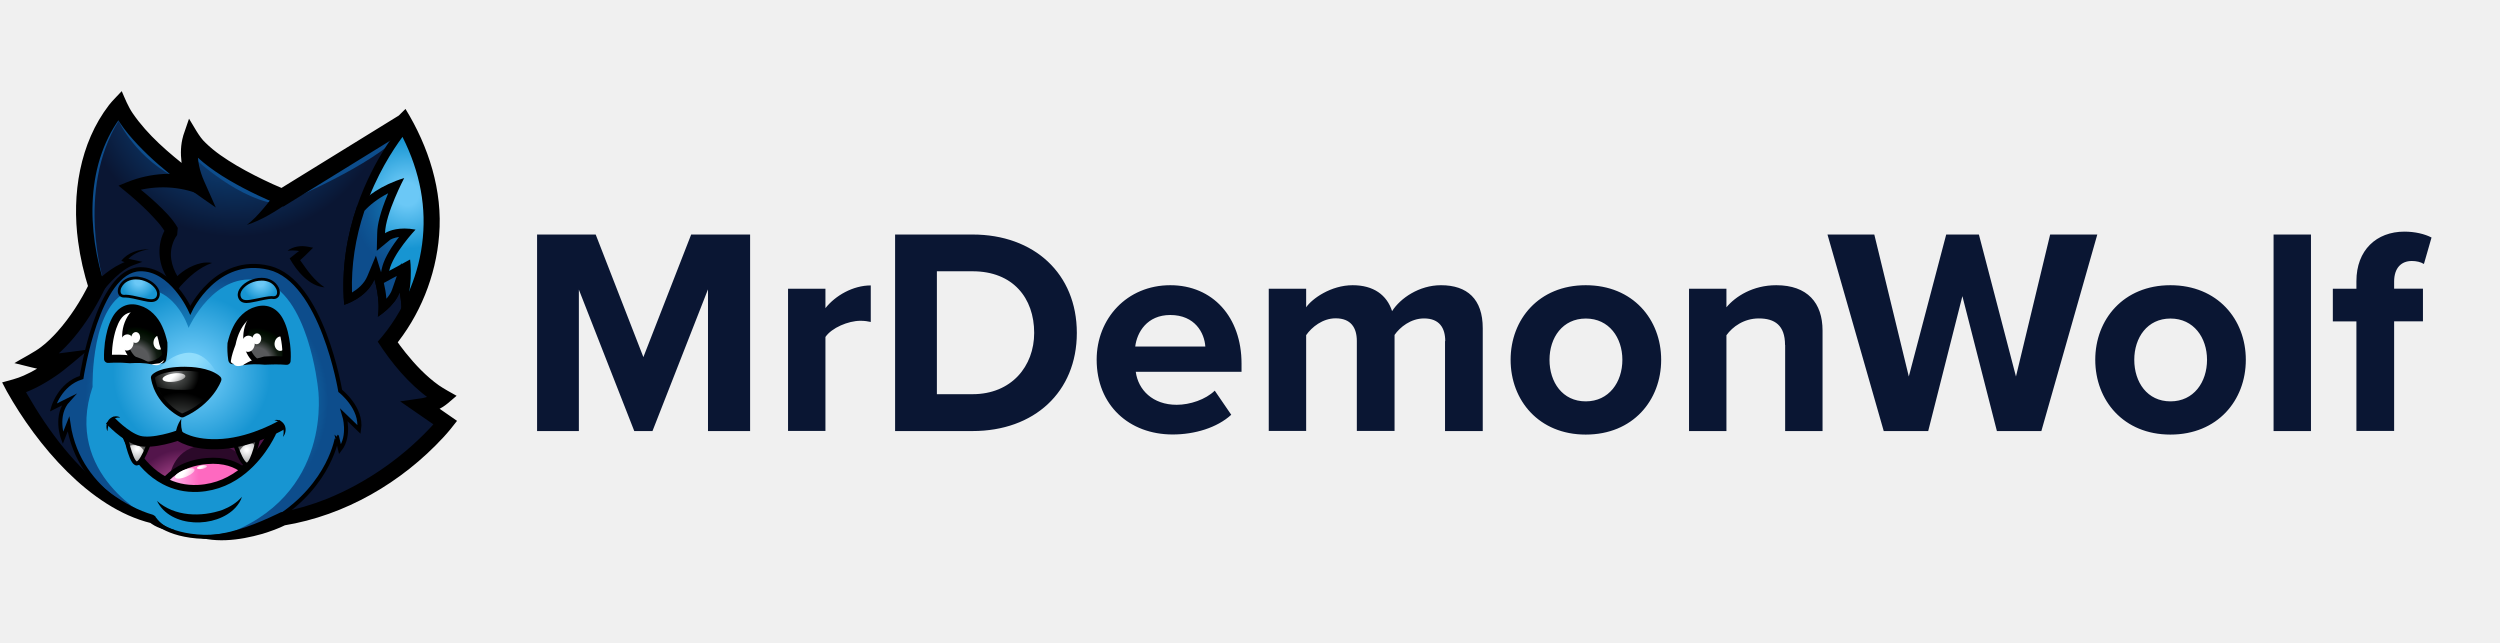
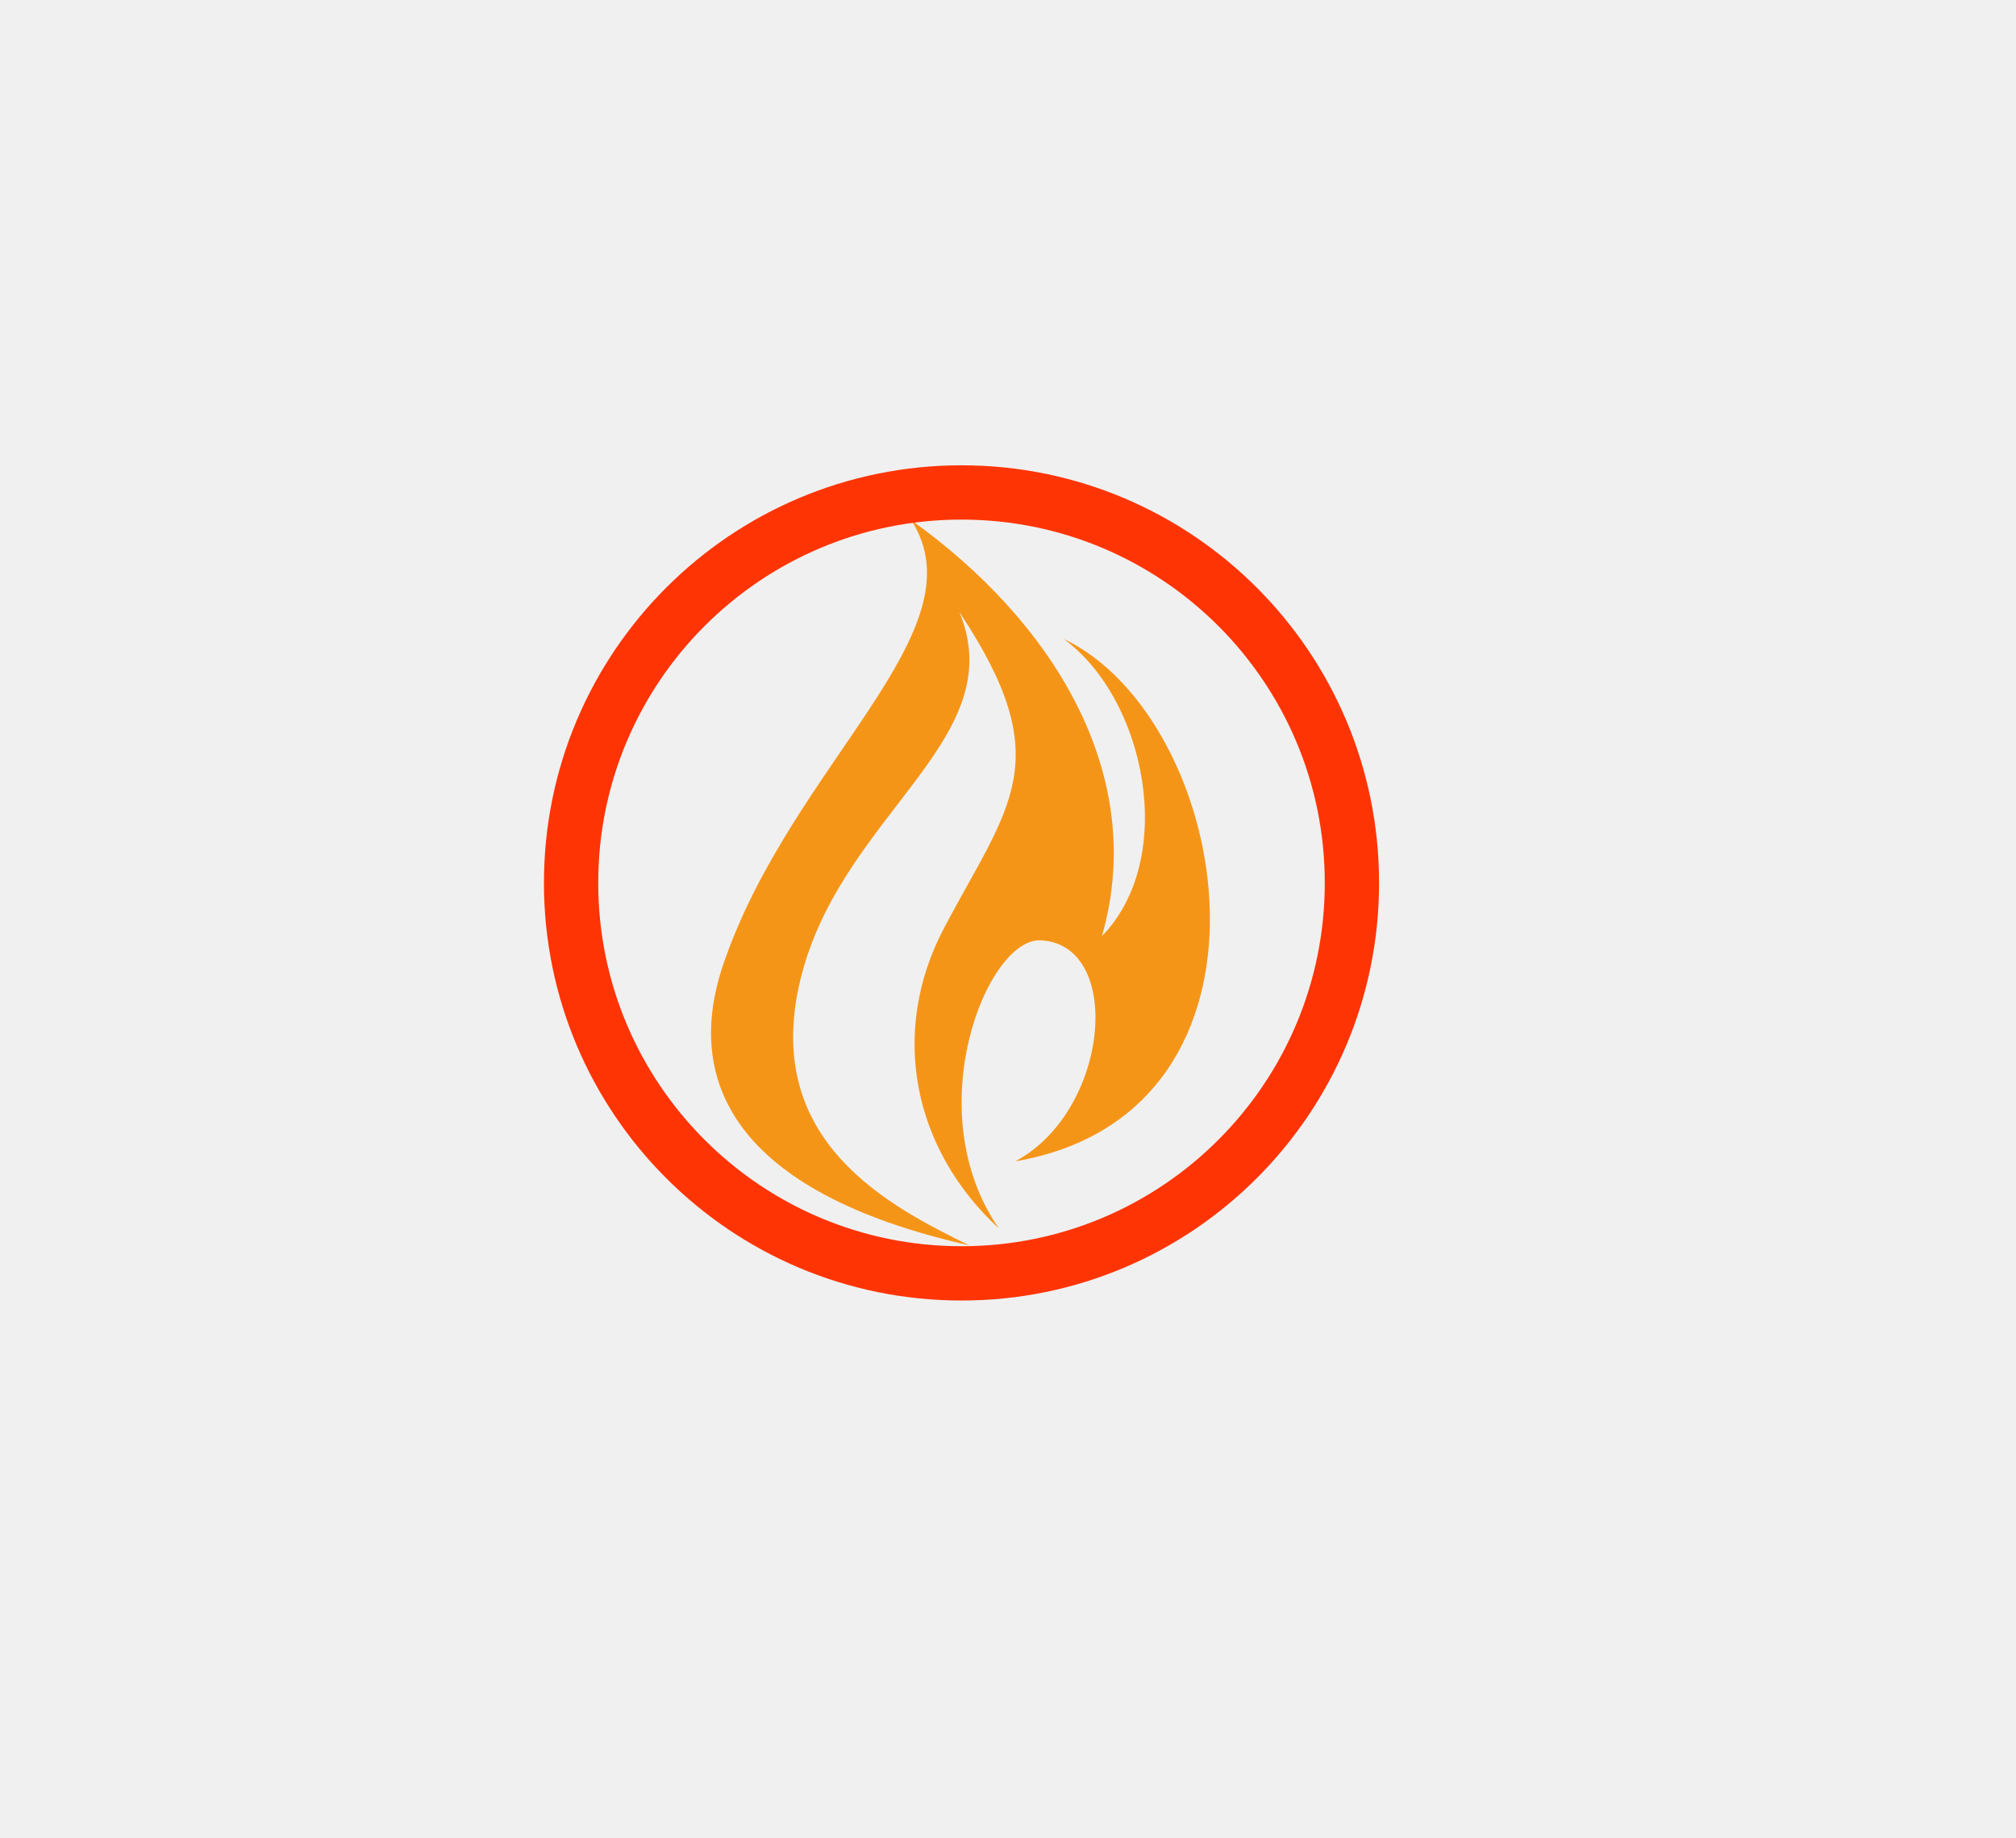
- <svg xmlns="http://www.w3.org/2000/svg" xmlns:xlink="http://www.w3.org/1999/xlink" id="Layer_1" width="350" height="90" viewBox="0 0 2333 505.8" xml:space="preserve">
-   <style>
-         .st11 {
-             fill: #fff;
-         }
- 
-         .st14 {
-             fill: none;
-             stroke: #000;
-             stroke-width: 4.726;
-             stroke-miterlimit: 10;
-         }
- 
-         .st27 {
-             opacity: 0.56;
-         }
- 
-         .st30 {
-             fill: #0a1633;
-         }
-     </style>
-   <radialGradient id="SVGID_1_" cx="218.574" cy="33.03" r="257.705" gradientTransform="rotate(.579 701.339 212.18)" gradientUnits="userSpaceOnUse">
-     <stop offset=".181" stop-color="#0d4d8c" />
-     <stop offset=".565" stop-color="#0a1633" />
-   </radialGradient>
-   <path d="M415.6 347.4S359.6 420 264 437c0 0-50.5 26-87 14.2l-14.3-3.7c-12.9-.8-20.7-10.3-20.7-10.3C66.1 417.1 13.3 314.6 13.3 314.6c23-6.2 44.7-24.7 44.7-24.7-13.7 2-24.4-1-24.4-1 33.9-19 56.7-68.3 56.7-68.3-.4-1.3-.8-2.5-1.2-3.8-33-109.8 22.3-165.3 22.3-165.3 14.5 33.4 70 72 71.7 73.2-11.2-25.2-4.6-43.1-4.6-43.1 16.9 28.2 84.9 55.4 84.9 55.4l113.3-69.9s0 .1.1.1c49.1 86.2 17.1 157.3-2.7 188.3-6.9 10.8-12.3 16.7-12.3 16.7s23.3 36.1 51.2 51.5c0 0-8 7.1-19.5 8.4l22.1 15.3z" fill="url(#SVGID_1_)" />
-   <radialGradient id="SVGID_00000151519438128972009130000017238021723079078582_" cx="130.907" cy="47.376" r="100.29" gradientTransform="rotate(.579 701.339 212.18)" gradientUnits="userSpaceOnUse">
-     <stop offset=".181" stop-color="#0d4d8c" />
-     <stop offset=".565" stop-color="#0d4d8c" />
-   </radialGradient>
-   <path d="m183.1 124.7-14.3-3.4C127 102 110.7 65.8 110.7 65.8c-40.5 65.3-13.9 150.1-13.9 150.1l-7.7 1C56.1 107 111.4 51.5 111.4 51.5c14.5 33.3 70 72 71.7 73.2z" fill="url(#SVGID_00000151519438128972009130000017238021723079078582_)" />
-   <radialGradient id="SVGID_00000036239288515632281470000013075402882572379066_" cx="276.9" cy="65.392" r="71.898" gradientTransform="rotate(.579 701.339 212.18)" gradientUnits="userSpaceOnUse">
-     <stop offset=".181" stop-color="#0d4d8c" />
-     <stop offset=".565" stop-color="#0d4d8c" />
-   </radialGradient>
-   <path d="m376.9 67.2-7.3 11-7.1 10.7c-37 29.2-110.5 58.6-110.5 58.6l3.3-4.8c-38.2-6.8-78.1-46-78.1-46l6 28.1c-11.2-25.2-4.6-43.1-4.6-43.1 16.9 28.2 84.9 55.4 84.9 55.4l113.3-69.9c.1-.1.1-.1.1 0z" fill="url(#SVGID_00000036239288515632281470000013075402882572379066_)" />
-   <radialGradient id="SVGID_00000028315726540172498770000007983313780356112307_" cx="179.816" cy="306.505" r="182.107" gradientTransform="rotate(.579 701.339 212.18)" gradientUnits="userSpaceOnUse">
-     <stop offset=".084" stop-color="#6bc8f6" />
-     <stop offset=".403" stop-color="#1795d2" />
-     <stop offset=".635" stop-color="#1795d2" />
-   </radialGradient>
-   <path d="m335.2 353.8-13.9-13.4s5.9 19.1-3.9 31.9l-2.8-11.9s-6.2 44.1-56.4 76.2c0 0-23.2 12.8-51.3 16.4-5.5.7-11.3 1.1-17.1.9-35.2-1.1-47.9-16.6-47.9-16.6-2.1-.6-68.1-21.4-78-88.7l-5.2 13.2s-8-21.3 5-35.5l-14.1 7s5.9-21.8 26.5-28.1c0 0 15-100 54.5-101 29.5-.8 47 38.2 47 38.2s24.2-51.4 73.6-39.5c49.4 12 66.3 114.8 66.3 114.8s20.8 16 17.7 36.1z" fill="url(#SVGID_00000028315726540172498770000007983313780356112307_)" />
-   <radialGradient id="SVGID_00000119830073687889852580000018292188590579130278_" cx="176.85" cy="288.599" r="52.69" gradientTransform="rotate(.579 701.339 212.18)" gradientUnits="userSpaceOnUse">
-     <stop offset=".181" stop-color="#90ddfc" />
-     <stop offset=".565" stop-color="#6bc8f6" />
-   </radialGradient>
-   <path d="M144.6 305.4s6.6-18.7 27.1-22.8c20.5-4.1 31.8 19.1 32.6 24.7.8 5.7-30.5 21.2-40.2 18.4-9.7-2.7-19.5-20.3-19.5-20.3z" fill="url(#SVGID_00000119830073687889852580000018292188590579130278_)" />
-   <radialGradient id="SVGID_00000005253252605214719510000013447770191951610752_" cx="193.948" cy="331.88" r="134.794" gradientTransform="rotate(.579 701.339 212.18)" gradientUnits="userSpaceOnUse">
-     <stop offset=".403" stop-color="#1795d2" />
-     <stop offset=".841" stop-color="#0d4d8c" />
-   </radialGradient>
-   <path d="m335.2 353.8-13.9-13.4s5.9 19.1-3.9 31.9l-2.8-11.9s-6.2 44.1-56.4 76.2c0 0-23.2 12.8-51.3 16.4 105.8-36.1 89.8-138.3 89.8-138.3s-9.1-89.1-52.8-99.6c-43.7-10.5-67.9 43.8-67.9 43.8s-13.9-44.6-52.8-35C84.3 233.6 86.4 314 86.4 314c-27.7 81.9 53.2 122.2 55.4 123.3-2.1-.6-68.1-21.4-78-88.7l-5.2 13.2s-8-21.3 5-35.5l-14.1 7s5.9-21.8 26.5-28.1c0 0 15-100 54.5-101 29.5-.8 47 38.2 47 38.2s24.2-51.4 73.6-39.5c49.4 12 66.3 114.8 66.3 114.8s20.9 16 17.8 36.1z" fill="url(#SVGID_00000005253252605214719510000013447770191951610752_)" />
-   <path d="M162.7 447.5c-8.5.8-17.3-2.2-23.8-7.7l2 1.3c-57.3-14-106.7-73.3-134.5-122.9L2 309.8c6.5-1.8 14.1-3.6 20.2-6.4 9.2-4 18-9.5 26.1-15.5 1.5-1.1 3.3-2.5 4.7-3.7l6 13.3c-7.9 1.1-16 1-23.8-.4-4.2-.8-17.7-4.4-21.8-5.3 6.4-3.9 19.2-10.5 24.9-15 5.6-4.2 10.6-9.2 15.3-14.4 11.9-13.4 21.8-28.8 29.7-44.9l-.3 5.4c-4.6-14.5-8.1-29.4-10.1-44.6-6-43.8 1.4-91.6 28.8-127.3 2.8-3.7 8.8-9.6 11.9-13 2.9 6.7 6.1 14.7 10.2 20.6 14.1 20.6 33.7 37.1 53.3 52.4 3.3 2.5 6.8 5.1 10.1 7.4l-11.2 9.3c-3.3-7.3-5.6-15.2-6.6-23.3-1-8.1-.8-16.5 1.5-24.4l.1-.5.2-.6 5.2-15.2c4.2 6.6 9.5 17.2 15.3 22.4 8.6 8.5 18.8 15.2 29.4 21.5 10.8 6.3 22.1 12 33.5 17.2 3.8 1.7 7.7 3.4 11.5 5l-6.8.6 113.3-69.9-1.3 1h.1l7-6.9c21.5 35 34.9 76.3 31.4 117.9-3 38.1-18 75.3-42.5 104.7l.8-9.2c3.2 4.8 6.8 9.6 10.4 14.1 9.1 11.3 19.2 22 31 30.4 4.9 3.4 11.5 6.9 16.6 9.8l-8.1 6.9c-6.7 5.6-15 9.2-23.7 10.3l3.5-13.7 22.1 15.3 6.6 4.6c-3.8 5-8.4 10.7-12.7 15.3-39.1 42.3-91.6 72.9-148.8 82.3l1.8-.6c-7 3.5-14.4 6.1-21.8 8.4-21.8 6.2-46.8 9.6-68.1.2 7.4 1.4 14.9 1.4 22.2.7 20.9-2.4 40.7-10.4 59.6-19.4 1.1-.5 2.1-1 3.1-1.5 14.7-2.8 29-7 42.9-12.5 38.4-15.5 74.1-40.8 101.6-71.7.9-1 2.6-3 3.3-4l1.7 10.8-22.1-15.3-15.8-10.9 19.3-2.8c5.5-.7 11-3.1 15.3-6.5l1.4 12.3c-2.9-1.6-5.7-3.4-8.4-5.3-19.7-14.2-35.4-33.2-48.5-53.4 24.5-27.4 39.6-63.4 42.5-100 2.8-35.2-7-70.3-24.6-100.7l11.9 1.7-.6.6-.7.4-113.3 69.9-3.3 2c-28-11.5-76-34.1-92-60l13.6-1.3c-.8 2.8-1.2 5.7-1.4 8.7-.5 9.9 1.8 19.6 5.8 28.7l11 24.8c-29-19.9-59-41.3-81.6-68.5-5.9-7.2-11.2-14.8-15.1-23.5l12.3 2.3c-.4.4-1.1 1.2-1.5 1.6C79.1 104 80.8 168.2 98.4 221.2c-13 27.5-34.2 59-61.1 74.4l-1.7-13.9.4.1c5 1.1 10.3 1.5 15.4 1.2 3 0 27.7-3.5 31.3-3.9-6.9 5.7-23.4 20.1-30.8 24.8-11.3 7.7-23.4 14.3-36.7 18.1l4.8-10.9c1.4 2.6 3.8 6.9 5.3 9.6 20.3 35.2 45.5 68.8 78.5 92.9 12 8.6 25 15.7 39.1 19.8l2 1.3c0 .1.1.3.2.5l.3.5c4.3 5.8 10.2 10.1 17.3 11.8z" />
-   <path d="M183.1 133.1c-19.4-7-41.3-7-60.9-.6l1.3-8.8c7.8 6 15.2 12.1 22.4 18.8 7.4 7 14.8 14.1 20 23.1 0 0-.6 6.8-.6 6.7-2.2 2.8-3.6 6.1-4.6 9.5-3.4 11.4.7 23.6 7.6 33l-6.7-.1c6.7-7.9 16-13.9 26.1-16.2 3.4-.7 6.9-.8 10.2-.2-6 2.1-11.5 5.4-16.5 9.3-4.8 3.8-9.1 8.1-13.2 12.6l-3.1 4.3c-4.2-5.1-8.5-10.3-11.4-16.4-6.9-13.3-6.7-30.5 1.8-43.2l.2-.3-.6 6.6c-4.2-7.8-10.7-14.3-16.9-20.7-6.6-6.6-13.7-12.9-20.9-18.8l-6.7-5.5 8.1-3.3c21.5-8.7 46-10.2 68.4-4 .4.1.7.2 1.3.4l-5.3 13.8z" />
-   <radialGradient id="SVGID_00000004512252805654279600000016008506069296972715_" cx="379.337" cy="137.289" r="126.798" gradientTransform="rotate(.579 701.339 212.18)" gradientUnits="userSpaceOnUse">
-     <stop offset=".084" stop-color="#6bc8f6" />
-     <stop offset=".403" stop-color="#1795d2" />
-     <stop offset=".635" stop-color="#1795d2" />
-   </radialGradient>
-   <path d="M357.2 240.4c.2-13.9-3.9-27.2-4.1-27.9l-3.1-9.9-4 9.6c-4.6 10.9-15.2 17.1-21.3 19.8-1.7-28.3 2.4-56.8 12-85.1 12.7-37.1 31.8-63.4 39.5-73.2 19 35.3 26.3 71.6 21.4 107.7-3.2 23.8-11.1 43.8-19 58.9-.3-8.8-1.8-15.2-1.8-15.5l-3-12.8-4.3 12.4c-2.2 6.4-7.8 12.1-12.3 16z" fill="url(#SVGID_00000004512252805654279600000016008506069296972715_)" />
-   <path d="M375.6 80.7c16.6 33 22.8 66.6 18.3 100.2-2.3 17.5-7.3 32.9-12.9 45.7-.3-1.6-.5-2.6-.5-2.7l-6-25.5-8.5 24.8c-1 3-3 5.9-5.3 8.5-1-11-3.7-19.8-3.9-20.4l-6.2-19.9-8 19.2c-3 7.2-9.1 12.1-14.3 15.2-.8-25.8 3.3-52 12.1-77.8 10.8-31.7 26.3-55.3 35.2-67.3m1.2-13.6c-1.2 1.3-27.5 31.2-43.7 78.6-8.9 25.9-14.8 57.1-11.9 91.7 0 0 20.9-6.2 28.2-23.8 0 0 5.9 19.1 3.2 34.9 0 0 15.9-9.9 20.3-22.8 0 0 2.3 9.8 1.7 21.7-.1 2.7-.4 5.6-.9 8.4l.3-.3c20-31 52-102.2 2.8-188.4zM268.8 142.3c-12.1 8.1-24.5 16.1-38.4 20.5 5.7-4.3 10.4-9.4 15-14.8 4.5-5.2 8.8-10.9 12.7-16.5 0 .1 10.7 10.8 10.7 10.8zM85.6 219.5c10.4-10.1 23.3-20.9 37.7-24.1l-.1 4.8c-1.9-.7-8.2-3.1-10-3.8 6-7.9 16.3-11 25.9-10.8-4.2.6-8.3 1.7-12 3.6-3.5 1.8-6.9 4.3-9.1 7.5l-1-2.9c3.9.9 11.9 2.6 15.9 3.5l-8.3 3c-6.3 2.3-11.7 6.6-16.7 11.2a111 111 0 0 0-13.6 15.4c0-.1-8.7-7.4-8.7-7.4zM268.3 186.9c5.2-3.9 12.2-5 18.6-3.8l5.3 1c-4.6 4.7-9.6 9.6-14.6 13.8l.8-4.8c.7 1.2 1.7 2.5 2.5 3.8 6.3 9 12.6 18 22 24.2-14.3-1.1-26-15.2-32.6-27 4.4-3.7 9.1-7.2 13.8-10.5l1.1 5.2c-5.3-2-11.1-2.5-16.9-1.9z" />
-   <radialGradient id="SVGID_00000142880598663006310220000013751917479273853862_" cx="401.449" cy="144.046" r="82.764" gradientTransform="rotate(.579 701.339 212.18)" gradientUnits="userSpaceOnUse">
-     <stop offset=".213" stop-color="#1691ce" />
-     <stop offset=".23" stop-color="#1795d2" />
-     <stop offset=".285" stop-color="#168dca" />
-     <stop offset=".541" stop-color="#116aa8" />
-     <stop offset=".751" stop-color="#0e5594" />
-     <stop offset=".889" stop-color="#0d4d8c" />
-   </radialGradient>
-   <path d="M357.2 240.4c.2-13.9-3.9-27.2-4.1-27.9l-3.1-9.9-4 9.6c-4.6 10.9-15.2 17.1-21.3 19.8-1.7-28 2.3-56.3 11.8-84.3 6.5-6.8 17.2-15.5 33.2-21.9-5.3 11.3-13.9 31.5-14 44.8l-.1 7.7 6.1-4.6s5.3-3.7 16-3.7c.9 0 1.8 0 2.7.1-6.7 7.9-18.1 22.7-20.7 34.8l-1.7 8 21.6-11.7c.3 6.2.3 16.7-2.1 27.6-.4-2.4-.7-3.8-.7-4l-3-12.8-4.3 12.4c-2.2 6.4-7.8 12.1-12.3 16z" fill="url(#SVGID_00000142880598663006310220000013751917479273853862_)" />
-   <path d="M362.2 133.3c-.2.6-.5 1.2-.7 1.8-6.2 15-9.4 26.9-9.5 35.4l-.4 16.5 12.5-10.3c.5-.3 3.2-1.9 8.3-2.6-.4.5-.9 1.1-1.3 1.7-8.3 11-13.3 20.5-14.9 28.3l-.6 2.9-4.8-15.5-8 19.2c-3 7.2-9.1 12.1-14.3 15.2-.8-25.3 3.1-50.9 11.6-76.2 4.6-5.1 11.9-11.1 22.1-16.4m8.1 77.2-4.4 12.7c-1 3-3 5.9-5.3 8.5-.5-5.8-1.5-11-2.4-14.7l8.8-4.8 3.3-1.7m6.9-91.4c-21.7 6.6-35.6 17.5-44.1 26.6-8.9 25.9-14.8 57.1-11.9 91.7 0 0 20.9-6.2 28.2-23.8 0 0 5.9 19.1 3.2 34.9 0 0 15.9-9.9 20.3-22.8 0 0 2.3 9.8 1.7 21.7 12.3-22.9 8.1-52.3 8.1-52.3l-19.5 10.6c3.4-16.1 24.6-38.5 24.6-38.5-3.8-.7-7.3-1-10.3-1-12.3 0-18.2 4.4-18.2 4.4.4-18.3 17.9-51.5 17.9-51.5z" />
-   <radialGradient id="SVGID_00000006693361288047282480000012016423217284016829_" cx="163.38" cy="307.666" r="24.37" gradientTransform="rotate(.579 701.339 212.18)" gradientUnits="userSpaceOnUse">
-     <stop offset="0" stop-color="#8d8f8e" />
-     <stop offset=".186" stop-color="#6d6e70" />
-     <stop offset=".375" stop-color="#414342" />
-     <stop offset=".586" stop-color="#2b2d2c" />
-     <stop offset=".963" />
-   </radialGradient>
-   <path d="M169.9 340.7c-.3 0-.6-.1-.8-.2-.7-.3-16.6-8-23.8-25.8-1.2-2.8-2-5.9-2.5-9-.1-.5.1-1.1.4-1.5.6-.7 6.4-7.1 29.3-7.1 18.3 0 27.3 5.2 30.3 7.5.9.7 1.4 1.1 1.4 1.2.5.5.6 1.3.4 1.9-.3.9-7.8 21-33.9 32.8-.3.1-.5.2-.8.2z" fill="url(#SVGID_00000006693361288047282480000012016423217284016829_)" />
-   <path d="M172.5 299c17.6 0 26.2 4.9 29 7.1.8.6 1.2 1 1.2 1s-7.2 20.1-32.9 31.7c0 0-15.9-7.5-22.9-24.8-1.1-2.6-1.9-5.5-2.3-8.5 0-.1 5.2-6.5 27.9-6.5m0-3.8c-23.3 0-29.8 6.5-30.8 7.8-.7.8-1 1.9-.8 2.9.5 3.2 1.4 6.4 2.6 9.4 7.5 18.5 24.1 26.5 24.8 26.8.5.2 1.1.4 1.6.4s1.1-.1 1.6-.3c26.9-12.1 34.6-33 34.9-33.9.5-1.3.2-2.8-.8-3.8-.1-.2-.7-.7-1.7-1.5-9.5-7-25.1-7.8-31.4-7.8z" />
-   <radialGradient id="SVGID_00000056408373873503252290000011606885290139417522_" cx="169.317" cy="366.798" r="43.882" gradientTransform="rotate(.579 701.339 212.18)" gradientUnits="userSpaceOnUse">
-     <stop offset="0" stop-color="#8d8f8e" />
-     <stop offset=".186" stop-color="#6d6e70" />
-     <stop offset=".375" stop-color="#414342" />
-     <stop offset=".586" stop-color="#2b2d2c" />
-     <stop offset=".963" />
-   </radialGradient>
-   <path d="M202.8 307.1s-5.9 21-32.9 31.7c0 0-15.9-7.5-22.9-24.8 5.3 1.6 13.1 2.9 24.5 2.8 19.3-.2 27.1-6.6 30.1-10.7.8.6 1.2 1 1.2 1z" fill="url(#SVGID_00000056408373873503252290000011606885290139417522_)" />
-   <g>
-     <linearGradient id="SVGID_00000055689015025118192100000005073216680572851851_" gradientUnits="userSpaceOnUse" x1="162.493" y1="309.955" x2="175.223" y2="321.968" gradientTransform="rotate(.579 701.339 212.18)">
-       <stop offset="0" stop-color="#fff" />
-       <stop offset="1" stop-color="#fff" stop-opacity="0" />
-     </linearGradient>
-     <path d="M173 303.8c.3 2.1-4.2 4.5-10.1 5.3-5.9.8-10.9-.2-11.2-2.3-.3-2.1 4.2-4.5 10.1-5.3 5.8-.9 10.8.2 11.2 2.3z" fill="url(#SVGID_00000055689015025118192100000005073216680572851851_)" />
+ <svg xmlns="http://www.w3.org/2000/svg" xmlns:ns1="https://sketch.io/dtd/" version="1.1" ns1:metadata="eyJuYW1lIjoiMkRoSzByLnNrZXRjaHBhZCIsInN1cmZhY2UiOnsibWV0aG9kIjoiZmlsbCIsImJsZW5kIjoibm9ybWFsIiwiZW5hYmxlZCI6dHJ1ZSwib3BhY2l0eSI6MSwidHlwZSI6ImNvbG9yIiwiY29sb3IiOiIjZmZmZmZmIn0sImNsaXBQYXRoIjp7ImVuYWJsZWQiOnRydWV9LCJkZXNjcmlwdGlvbiI6Im1hZGUgd2l0aCBodHRwOi8vbG9nb21ha3IuY29tIiwibWV0YWRhdGEiOnsiaXNDcm9wcGVkIjp0cnVlfSwiZXhwb3J0RFBJIjo3MiwiZXhwb3J0Rm9ybWF0IjoicG5nIiwiZXhwb3J0UXVhbGl0eSI6MC45NSwidW5pdHMiOiJweCIsIndpZHRoIjo4NzEsImhlaWdodCI6Nzk0LCJwYWdlcyI6W3sid2lkdGgiOjg3MSwiaGVpZ2h0Ijo3OTR9XSwidXVpZCI6IjQ4MWE0NTk3LWUyYmMtNDE3My05OGM4LWYyZTIyY2E0MDU0NiJ9" width="871" height="794" viewBox="0 0 871 794" ns1:version="2021.5.13.0">
+   <g ns1:tool="clipart" style="mix-blend-mode: source-over;" transform="matrix(1.914042,0,0,1.914042,258.3221,224.1012)">
+     <path d="M83.844 164c-53.634-12.122-64.333-37.501-55.569-63.349C43.624 55.379 86.888 25.34 70.722.32c31.506 22.448 53.603 57.024 43.054 93.873 17.044-17.5 10.028-53.427-8.669-67.094 38.269 18.165 53.412 106.877-10.902 117.93 21.353-11.399 24.521-48.991 5.731-49.888-12.109-.578-27.795 38.504-9.431 65.027-19.395-17.874-24.78-44.281-12.37-67.804 14.658-27.787 25.909-37.552 3.46-71.296 12.121 29.263-27.977 46.127-36.259 84.57-7.54 34.998 20.179 49.393 38.508 58.362z" ns1:uid="1" style="fill: #f59518; fill-rule: evenodd; fill-opacity: 1;" />
  </g>
-   <g>
-     <path class="st11" d="M226.7 293.8c15.8-4.9 40.6-4.3 40.6-4.3.8-10-1.3-53.8-27.2-46.9-25.9 6.9-25.9 46-25.9 46s-.4 3.9 3.9 4c0 0 1.3 3.5 8.6 1.2z" />
-     <defs>
-       <path id="SVGID_00000116217504873121637340000014797231606541908645_" d="M226.7 293.8c15.1-6.7 40.6-4.3 40.6-4.3.8-10-1.3-53.8-27.2-46.9-25.9 6.9-25.9 46-25.9 46s-.4 3.9 3.9 4" />
-     </defs>
-     <clipPath id="SVGID_00000071518992971837614620000015418535372818817973_">
-       <use xlink:href="#SVGID_00000116217504873121637340000014797231606541908645_" overflow="visible" />
-     </clipPath>
-     <g clip-path="url(#SVGID_00000071518992971837614620000015418535372818817973_)">
-       <radialGradient id="SVGID_00000172419063007688467490000007760098213265679034_" cx="240.108" cy="294.662" r="36.123" gradientTransform="rotate(.579 701.339 212.18)" gradientUnits="userSpaceOnUse">
-         <stop offset=".354" stop-color="#58595b" />
-         <stop offset=".57" stop-color="#111b12" />
-         <stop offset=".754" stop-color="#000d00" />
-         <stop offset=".862" />
-       </radialGradient>
-       <path d="M271.8 277.3c-1.1 2.9-2.6 5.5-4.3 7.8-6.5 8.3-16.7 11.4-25.4 6.7-10.7-5.7-15.4-20.9-11-34.5.2-.5.3-1 .5-1.5 5.3-13.9 18.7-20.4 29.8-14.5 11.1 5.9 15.7 22 10.4 36z" fill="url(#SVGID_00000172419063007688467490000007760098213265679034_)" />
-       <path class="st14" d="M271.8 277.3c-5.3 13.9-18.7 20.4-29.8 14.5-11.1-5.9-15.8-22-10.4-36 5.3-13.9 18.7-20.4 29.8-14.5 11.1 5.9 15.7 22 10.4 36z" />
-       <path class="st11" d="M267 275.2c-.8 3.6-3.9 5.9-6.8 5-2.9-.9-4.6-4.5-3.8-8.1.8-3.6 3.9-5.9 6.8-5 3 .9 4.7 4.5 3.8 8.1z" />
-       <g>
-         <path class="st11" d="M237.5 275.5c-.9 4.1-4.3 6.6-7.6 5.6s-5.2-5-4.2-9.1c.9-4.1 4.3-6.6 7.6-5.6 3.3.9 5.2 5 4.2 9.1z" />
-         <path class="st11" d="M243.6 270.3c-.6 2.7-2.9 4.4-5.1 3.7-2.2-.6-3.4-3.3-2.8-6.1.6-2.7 2.9-4.4 5.1-3.7 2.2.7 3.5 3.4 2.8 6.1z" />
-       </g>
-     </g>
-     <g>
-       <path d="M226.7 293.8c5.8-4.1 12.8-6.4 19.7-8.1 7.1-.6 14.1-.4 21.2.1l-4.1 3.5c.5-9.3-.6-19.2-3.3-28.1-2.1-6.2-4.9-12.4-10.8-14.8-3.7-1.3-8-.5-11.7 1.2-6.1 2.7-10.5 7.8-13.5 13.9-2.1 4.2-3.5 8.7-4.4 13.2-1.8 4.8-3.7 10.1-4.4 15.3 0 1.5 1.4 2.4 2.8 2.7-3 .7-5-1.6-5.2-4-.8-5.2-1-10.3-.7-15.6 1.2-5.1 2.8-10.2 5.2-15 4.1-8.6 11.7-16.4 21.2-18.9 11.4-3.4 20.7 1.9 25.8 12.2 3.6 7.1 5.2 15.1 6.2 22.8.6 5.3.9 10.3.5 15.7-.1 2.1-2 3.7-4.1 3.5-3.2-.3-6.6-.4-9.9-.4-3.3-.1-6.7.3-10 .3-6.9-.6-13.8-.7-20.5.5z" />
-     </g>
-   </g>
-   <g>
-     <path class="st11" d="M141.4 292.9c-15.7-5.2-40.5-5.1-40.5-5.1-.6-10.1 2.3-53.8 28.1-46.4 25.8 7.4 25 46.5 25 46.5s.3 4-4 3.9c0 .2-1.3 3.5-8.6 1.1z" />
-     <defs>
-       <path id="SVGID_00000075850579859608138310000000484859368066782393_" d="M141.4 292.9c-15-7-40.5-5.1-40.5-5.1-.6-10.1 2.3-53.8 28.1-46.4 25.8 7.4 25 46.5 25 46.5s.3 4-4 3.9" />
-     </defs>
-     <clipPath id="SVGID_00000129170661950299595470000013046578848950539407_">
-       <use xlink:href="#SVGID_00000075850579859608138310000000484859368066782393_" overflow="visible" />
-     </clipPath>
-     <g clip-path="url(#SVGID_00000129170661950299595470000013046578848950539407_)">
-       <radialGradient id="SVGID_00000023962198689114961330000011663726581369008771_" cx="116.57" cy="294.661" r="36.123" gradientTransform="rotate(.579 696.08 1252.89)" gradientUnits="userSpaceOnUse">
-         <stop offset=".354" stop-color="#58595b" />
-         <stop offset=".57" stop-color="#111b12" />
-         <stop offset=".754" stop-color="#000d00" />
-         <stop offset=".862" />
-       </radialGradient>
-       <path d="M158.8 276.1c-1.1 2.9-2.6 5.5-4.3 7.8-6.5 8.3-16.7 11.4-25.4 6.7-10.7-5.7-15.4-20.9-11-34.5.2-.5.3-1 .5-1.5 5.3-13.9 18.7-20.4 29.8-14.5 11.1 6 15.7 22.1 10.4 36z" fill="url(#SVGID_00000023962198689114961330000011663726581369008771_)" />
-       <path class="st14" d="M158.8 276.1c-5.3 13.9-18.7 20.4-29.8 14.5-11.1-5.9-15.8-22-10.4-36 5.3-13.9 18.7-20.4 29.8-14.5 11.1 6 15.7 22.1 10.4 36z" />
-       <path class="st11" d="M154 274.1c-.8 3.6-3.9 5.9-6.8 5-2.9-.9-4.6-4.5-3.8-8.1.8-3.6 3.9-5.9 6.8-5 3 .8 4.7 4.5 3.8 8.1z" />
-       <g>
-         <path class="st11" d="M124.5 274.3c-.9 4.1-4.3 6.6-7.6 5.6s-5.2-5-4.2-9.1c.9-4.1 4.3-6.6 7.6-5.6s5.2 5.1 4.2 9.1z" />
-         <path class="st11" d="M130.6 269.1c-.6 2.7-2.9 4.4-5.1 3.7-2.2-.6-3.4-3.3-2.8-6.1.6-2.7 2.9-4.4 5.1-3.7 2.2.7 3.4 3.4 2.8 6.1z" />
-       </g>
-     </g>
-     <g>
-       <path d="M141.4 292.9c-6.7-1.4-13.6-1.4-20.3-1-3.3-.1-6.6-.6-10-.5-3.3-.1-6.7 0-9.9.2-2.1.2-4-1.4-4.1-3.5-.2-5.4.2-10.4.8-15.6 1.1-7.7 2.9-15.7 6.6-22.7 5.3-10.2 14.7-15.4 26-11.7 9.5 2.7 16.9 10.7 20.8 19.3 2.3 4.9 3.8 10 4.9 15.1.2 5.3 0 10.5-1 15.6-.2 2.3-2.3 4.7-5.3 3.9 1.4-.3 2.8-1.1 2.8-2.6-.7-5.2-2.4-10.5-4.1-15.4-.8-4.6-2.2-9.1-4.2-13.3-2.9-6.1-7.1-11.4-13.2-14.2-3.6-1.7-7.9-2.7-11.7-1.4-6 2.3-8.9 8.4-11.1 14.6-2.9 8.8-4.2 18.7-3.9 28l-4.1-3.5c7.2-.4 14.1-.4 21.2.4 7.1 1.6 14 4.1 19.8 8.3z" />
-     </g>
-   </g>
-   <g>
-     <radialGradient id="SVGID_00000114048367871371201320000016708400621843805113_" cx="243.074" cy="221.243" r="41.822" gradientTransform="rotate(.579 701.339 212.18)" gradientUnits="userSpaceOnUse">
-       <stop offset=".084" stop-color="#6bc8f6" />
-       <stop offset=".403" stop-color="#1795d2" />
-       <stop offset=".635" stop-color="#1795d2" />
-     </radialGradient>
-     <path d="M230.1 234.4c-3.1 0-5.2-1.1-6.2-3.2-2.8-5.9 3.3-11.6 7.3-14 3-1.8 6.5-3 10-3.4 1-.1 2-.2 3-.2 6.8 0 12.1 3 14.8 8.4 1 1.9 1.4 4.9.2 6.9-.8 1.2-2.1 1.9-3.6 1.9h-.8c-.4 0-.8-.1-1.3-.1-.9 0-1.8.1-2.6.2-2.9.3-5.8 1-8.7 1.6-1.9.4-3.8.8-5.8 1.2-.3.1-.7.1-1.1.2-1.4.1-3.3.5-5.2.5z" fill="url(#SVGID_00000114048367871371201320000016708400621843805113_)" />
-     <path d="M244.2 214.8c5.6 0 10.9 2.2 13.6 7.7 1.3 2.6 1.3 6.9-2.3 6.9h-.6c-.5-.1-1-.1-1.5-.1-.9 0-1.8.1-2.7.2-4.9.6-9.7 1.9-14.5 2.7-1.6.3-3.9.8-6.1.8-2.2 0-4.2-.5-5.1-2.5-2.4-5 3-10 6.8-12.3 2.8-1.7 6.1-2.8 9.5-3.2 1-.1 1.9-.2 2.9-.2m0-2.6c-1 0-2.1.1-3.2.2-3.6.5-7.4 1.7-10.5 3.6-5.9 3.5-10.7 9.8-7.8 15.7.9 1.8 2.8 4 7.4 4 2 0 3.9-.4 5.5-.7.4-.1.7-.1 1-.2 2-.3 3.9-.8 5.8-1.2 2.9-.6 5.7-1.2 8.5-1.6.7-.1 1.6-.2 2.4-.2.4 0 .8 0 1.2.1.3 0 .6.1.9.1 2.1 0 3.7-.9 4.8-2.5 1.5-2.5 1-5.9-.1-8.2-2.9-5.8-8.7-9.1-15.9-9.1z" />
-   </g>
-   <g>
-     <radialGradient id="SVGID_00000070120404270702925420000003420912726875844233_" cx="2061" cy="221.176" r="41.822" gradientTransform="scale(-1 1) rotate(-.579 399.931 216966.337)" gradientUnits="userSpaceOnUse">
-       <stop offset=".084" stop-color="#6bc8f6" />
-       <stop offset=".403" stop-color="#1795d2" />
-       <stop offset=".635" stop-color="#1795d2" />
-     </radialGradient>
-     <path d="M141.1 233.5c-1.9 0-3.9-.4-5.5-.8-.4-.1-.7-.2-1.1-.2-1.9-.4-3.9-.8-5.7-1.3-2.8-.7-5.7-1.4-8.6-1.8-.8-.1-1.8-.2-2.8-.2-.4 0-.7 0-1.1.1h-.6c-1.6 0-2.9-.7-3.7-2-1.2-2.1-.7-5 .3-6.9 2.8-5.2 7.9-8.1 14.5-8.1 1.1 0 2.3.1 3.4.3 3.5.5 7 1.8 9.9 3.6 4 2.5 10 8.3 7.1 14.2-1.1 2-3.1 3.1-6.1 3.1z" fill="url(#SVGID_00000070120404270702925420000003420912726875844233_)" />
-     <path d="M126.8 213.7c1.1 0 2.2.1 3.2.2 3.4.5 6.7 1.7 9.4 3.4 3.8 2.4 9 7.5 6.6 12.5-.9 1.8-2.8 2.4-4.9 2.4-2.2 0-4.7-.6-6.3-1-4.8-.9-9.6-2.4-14.5-3-1-.1-2-.2-3-.2-.4 0-.8 0-1.2.1h-.5c-3.7 0-3.6-4.4-2.2-7 2.8-5.3 8-7.4 13.4-7.4m0-2.7c-7.1 0-12.7 3.1-15.7 8.8-1.2 2.3-1.8 5.7-.3 8.2 1 1.7 2.7 2.6 4.8 2.6H117.3c.9 0 1.8.1 2.6.2 2.8.4 5.6 1 8.5 1.7 1.9.4 3.8.9 5.8 1.3.3.1.7.1 1 .2 1.7.4 3.7.8 5.8.8 4.4 0 6.3-2.1 7.2-3.8 2.9-5.9-1.7-12.2-7.5-15.8-3.1-1.9-6.8-3.3-10.4-3.8-1.1-.3-2.3-.4-3.5-.4z" />
-   </g>
-   <path d="M258.3 436.6s-33.2 18.3-68.4 17.3c-35.2-1.1-47.9-16.6-47.9-16.6s-68-20.4-78.1-88.7l-5.2 13.2s-8-21.3 5-35.5l-14.1 7s6-21.8 26.5-28.1c0 0 15-100 54.5-101 29.5-.8 47 38.2 47 38.2s24.2-51.4 73.6-39.5c49.4 12 66.3 114.8 66.3 114.8s20.7 16 17.6 36.1l-13.9-13.4s5.9 19.1-3.9 31.9l-2.8-11.9c.2 0-6 44.1-56.2 76.2z" fill="none" stroke="#000" stroke-width="3.783" stroke-miterlimit="10" />
-   <g>
-     <path d="M146.5 420.4c16.3 14.7 41.4 15.3 61.3 8.3 6.8-2.7 13.1-6.5 18-12.2-1.1 3.8-3.4 7.2-6 10.1-18 19.6-60.9 19.3-73.3-6.2z" />
-   </g>
-   <g>
-     <radialGradient id="SVGID_00000085944048759350805850000007331024351279422093_" cx="173.354" cy="426.55" r="92.099" gradientTransform="rotate(.579 701.339 212.18)" gradientUnits="userSpaceOnUse">
-       <stop offset=".111" stop-color="#c6509c" />
-       <stop offset=".289" stop-color="#993c7f" />
-       <stop offset=".532" stop-color="#53154b" />
-     </radialGradient>
-     <path d="M255.2 354s-7.3 18-23.4 33.3c-1.5 1.4-3.1 2.9-4.8 4.3-10.7 8.8-24.6 15.8-42 16.7-10.6.5-19.8-1.5-27.6-4.9-1.2-.5-2.4-1.1-3.6-1.7-25.9-13.4-36.1-42.4-36.1-42.4s6.4 4.5 17 5.9c10.6 1.4 31.8-5.8 31.8-5.8 34.9 21 88.7-5.4 88.7-5.4z" fill="url(#SVGID_00000085944048759350805850000007331024351279422093_)" />
-     <path d="M231.8 387.3c-1.5 1.4-3.1 2.9-4.8 4.3-10.7 8.8-24.6 15.8-42 16.7-10.6.5-19.8-1.5-27.6-4.9 1.1-12.1 6.8-32.1 32.1-35.2 25.1-3.2 37.2 10.3 42.3 19.1z" fill="#2b0929" />
-     <path d="M255.2 354s-8.7 21.6-28.2 37.5c-10.7 8.8-24.6 15.8-42 16.7-12.3.6-22.6-2.2-31.2-6.7-25.9-13.4-36.1-42.4-36.1-42.4s6.4 4.5 17 5.9c10.6 1.4 31.8-5.8 31.8-5.8 34.9 21.2 88.7-5.2 88.7-5.2z" fill="none" stroke="#000" stroke-width="7.566" stroke-miterlimit="10" />
-     <linearGradient id="SVGID_00000182493298386555954270000001516549546536081323_" gradientUnits="userSpaceOnUse" x1="155.697" y1="400.791" x2="228.803" y2="400.791" gradientTransform="rotate(.579 701.339 212.18)">
-       <stop offset=".095" stop-color="#ffb1e9" />
-       <stop offset=".435" stop-color="#fe69c0" />
-     </linearGradient>
-     <path d="M227 391.6c-10.7 8.8-24.6 15.8-42 16.7-12.3.6-22.6-2.2-31.2-6.7 6-6.9 17.9-16.6 39-18.4 16.8-1.5 27.6 3.3 34.2 8.4z" fill="url(#SVGID_00000182493298386555954270000001516549546536081323_)" stroke="#000" stroke-width="5.675" stroke-miterlimit="10" />
-     <linearGradient id="SVGID_00000183208999072736019570000005963955079602899077_" gradientUnits="userSpaceOnUse" x1="195.5" y1="150.166" x2="206.626" y2="160.666" gradientTransform="matrix(1.0074 -.257 .2317 .9651 -60.182 299.627)">
-       <stop offset="0" stop-color="#fff" />
-       <stop offset="1" stop-color="#fff" stop-opacity="0" />
-     </linearGradient>
-     <path d="M181.5 391c.7 1.7-2.7 4.7-7.7 6.8-5 2.1-9.6 2.4-10.4.7-.7-1.7 2.7-4.7 7.7-6.8 5-2.1 9.6-2.4 10.4-.7z" fill="url(#SVGID_00000183208999072736019570000005963955079602899077_)" />
-     <g>
-       <linearGradient id="SVGID_00000075861070133796692660000003088168768049986483_" gradientUnits="userSpaceOnUse" x1="219.791" y1="348.342" x2="225.186" y2="353.433" gradientTransform="matrix(1.0388 -.0429 .0269 .9921 -49.596 52.365)">
-         <stop offset="0" stop-color="#fff" />
-         <stop offset="1" stop-color="#fff" stop-opacity="0" />
-       </linearGradient>
-       <path d="M193.1 388c.2.9-1.8 2-4.3 2.5-2.6.5-4.8.2-5-.7-.2-.9 1.8-2 4.3-2.5 2.6-.5 4.8-.2 5 .7z" fill="url(#SVGID_00000075861070133796692660000003088168768049986483_)" />
-     </g>
-     <g>
-       <path d="M163.9 360.3c-.2-6 2.1-11.8 5.3-16.7-.3 2.7-.3 5.4 0 8 .4 2.4.9 4.8 2 6.9l-7.3 1.8z" />
-     </g>
-     <g>
-       <radialGradient id="SVGID_00000085961338174996124280000001005050967089108369_" cx="129.749" cy="377.589" r="12.535" gradientTransform="rotate(.579 701.339 212.18)" gradientUnits="userSpaceOnUse">
-         <stop offset=".084" stop-color="#fff" />
-         <stop offset=".911" stop-color="#b0b1b2" />
-       </radialGradient>
-       <path d="M139.5 365.2s-1.9 5.6-4.4 10.9c-2.6 5.4-5.8 10.5-8.4 9.1-2.7-1.4-5.1-8.5-7-15.1-1.7-6.3-2.8-12.1-2.8-12.1 9.8 8.5 22.6 7.2 22.6 7.2z" fill="url(#SVGID_00000085961338174996124280000001005050967089108369_)" stroke="#000" stroke-width="3.783" stroke-miterlimit="10" />
-       <path class="st27" d="M139.5 365.2s-1.9 5.6-4.4 10.9c-.9-2.8-2.9-6.9-7.5-7.6-5-.7-7.1.7-7.8 1.6-1.7-6.3-2.8-12.1-2.8-12.1 9.7 8.5 22.5 7.2 22.5 7.2z" />
-     </g>
-     <g>
-       <radialGradient id="SVGID_00000179615301517569807530000004629470514038969229_" cx="231.861" cy="377.591" r="12.536" gradientTransform="rotate(.579 701.339 212.18)" gradientUnits="userSpaceOnUse">
-         <stop offset=".084" stop-color="#fff" />
-         <stop offset=".911" stop-color="#b0b1b2" />
-       </radialGradient>
-       <path d="M241.6 359.3s-1.4 6.5-3.4 13.2c-1.9 6.2-4.4 12.5-6.9 13.8-2.9 1.5-6.3-4.8-8.8-10.7-2.1-4.8-3.5-9.5-3.5-9.5s9.1-1.2 22.6-6.8z" fill="url(#SVGID_00000179615301517569807530000004629470514038969229_)" stroke="#000" stroke-width="3.783" stroke-miterlimit="10" />
-       <path class="st27" d="M241.6 359.3s-1.4 6.5-3.4 13.2c0-3.2-.9-5.8-4-5.9-7.4-.2-11.4 8.3-11.7 9-2.1-4.8-3.5-9.5-3.5-9.5s9.1-1.2 22.6-6.8z" />
-     </g>
-     <path d="M102.4 344.9s14.2 15.6 27.1 19.3c12.9 3.7 37-5 37-5s12.5 10.2 41.6 8c29.1-2.2 55.5-18.1 55.5-18.1" fill="none" stroke="#000" stroke-width="9.458" stroke-miterlimit="10" />
-     <path d="M256.3 345c1.8-.5 3.7-.2 5.4.7 1.7.9 3.1 2.4 4 4.2.8 1.8 1 3.8.7 5.6-.1.9-.4 1.8-.7 2.6-.4.8-.8 1.6-1.3 2.3l-.2-.1.4-2.4c0-.8.1-1.6.1-2.4-.1-1.6-.3-3.2-1-4.7-1.3-3-4.2-5.1-7.4-5.6v-.2zM112 342.4c-1.6-.9-3.5-1.2-5.4-.8-1.9.4-3.7 1.5-5 3-1.2 1.6-2 3.4-2.2 5.2-.1.9-.1 1.8 0 2.7.2.9.3 1.8.7 2.6h.2l.3-2.4c.2-.8.3-1.6.5-2.4.5-1.5 1.2-3 2.2-4.3 2-2.5 5.5-3.7 8.7-3.4v-.2z" />
-   </g>
-   <g>
-     <path class="st30" d="m660.6 223.2-51.7 132h-17l-51.7-132v132h-39V171.8h54.7l44.5 114.4L645 171.8h55v183.4h-39.3v-132zM735.4 222.4h34.9v18.1c9.3-11.8 25.8-21.2 42.3-21.2v34.1c-2.5-.6-5.8-1.1-9.6-1.1-11.5 0-26.9 6.6-32.7 15.1v87.7h-34.9V222.4zM835.3 171.8h72.3c57.5 0 97.3 36.6 97.3 91.8 0 55.3-39.9 91.6-97.3 91.6h-72.3V171.8zm72.3 149c36.3 0 57.5-26.1 57.5-57.2 0-32.5-19.8-57.5-57.5-57.5h-33.3v114.7h33.3zM1092.1 219.1c39.6 0 66.5 29.7 66.5 73.1v7.7h-98.7c2.2 16.8 15.7 30.8 38.2 30.8 12.4 0 27-4.9 35.5-13.2L1149 340c-13.2 12.1-34.1 18.4-54.7 18.4-40.4 0-70.9-27.2-70.9-69.8 0-38.4 28.3-69.5 68.7-69.5zm-32.7 57.2h65.4c-.8-12.6-9.6-29.4-32.7-29.4-21.7 0-31.1 16.2-32.7 29.4zM1348.7 271.3c0-12.4-5.5-21.2-19.8-21.2-12.4 0-22.5 8.2-27.5 15.4v89.6h-35.2v-83.9c0-12.4-5.5-21.2-19.8-21.2-12.1 0-22.3 8.2-27.5 15.7v89.4H1184V222.4h34.9v17.3c5.5-8 23.1-20.6 43.4-20.6 19.5 0 31.9 9.1 36.8 24.2 7.7-12.1 25.3-24.2 45.6-24.2 24.5 0 39 12.9 39 40.1v96h-35.2v-83.9zM1409.7 288.7c0-37.7 26.4-69.6 70.1-69.6 44 0 70.4 31.9 70.4 69.6 0 37.9-26.4 69.8-70.4 69.8-43.7 0-70.1-31.9-70.1-69.8zm104.3 0c0-20.6-12.4-38.5-34.1-38.5S1446 268 1446 288.7c0 20.9 12.1 38.8 33.8 38.8s34.2-17.9 34.2-38.8zM1665.8 274.9c0-18.4-9.6-24.8-24.5-24.8-13.8 0-24.5 7.7-30.2 15.7v89.4h-34.9V222.4h34.9v17.3c8.5-10.2 24.7-20.6 46.5-20.6 29.1 0 43.2 16.5 43.2 42.3v93.8h-34.9v-80.3zM1831.3 229.3l-31.9 125.9h-41.5l-52.5-183.4h43.7l32.2 132.5 34.9-132.5h30.5l34.6 132.5 31.9-132.5h44L1905 355.2h-41.5l-32.2-125.9zM1955.3 288.7c0-37.7 26.4-69.6 70.1-69.6 44 0 70.4 31.9 70.4 69.6 0 37.9-26.4 69.8-70.4 69.8-43.7 0-70.1-31.9-70.1-69.8zm104.3 0c0-20.6-12.4-38.5-34.1-38.5s-33.8 17.9-33.8 38.5c0 20.9 12.1 38.8 33.8 38.8s34.1-17.9 34.1-38.8zM2121.7 171.8h34.9v183.4h-34.9V171.8zM2199 252.9h-22v-30.5h22v-7.1c0-28.9 18.7-46.2 44.8-46.2 9.9 0 19 2.2 25.3 5.5l-7.1 24.7c-3-1.9-7.1-2.8-11.3-2.8-9.9 0-16.5 6.6-16.5 19.2v6.6h26.9v30.5h-26.9v102.3H2199V252.9z" />
-   </g>
+   <path ns1:tool="ring" style="fill: #ff3404; mix-blend-mode: source-over; fill-opacity: 1; vector-effect: non-scaling-stroke;" d="M100 0 C155.23 0 200 44.77 200 100 200 155.23 155.23 200 100 200 44.77 200 0 155.23 0 100 0 44.77 44.77 0 100 0 zM100 13 C51.95 13 13 51.95 13 100 13 148.05 51.95 187 100 187 148.05 187 187 148.05 187 100 187 51.95 148.05 13 100 13 z" transform="matrix(1.804047,0,0,1.804047,235.0062,201.0062)" />
</svg>
